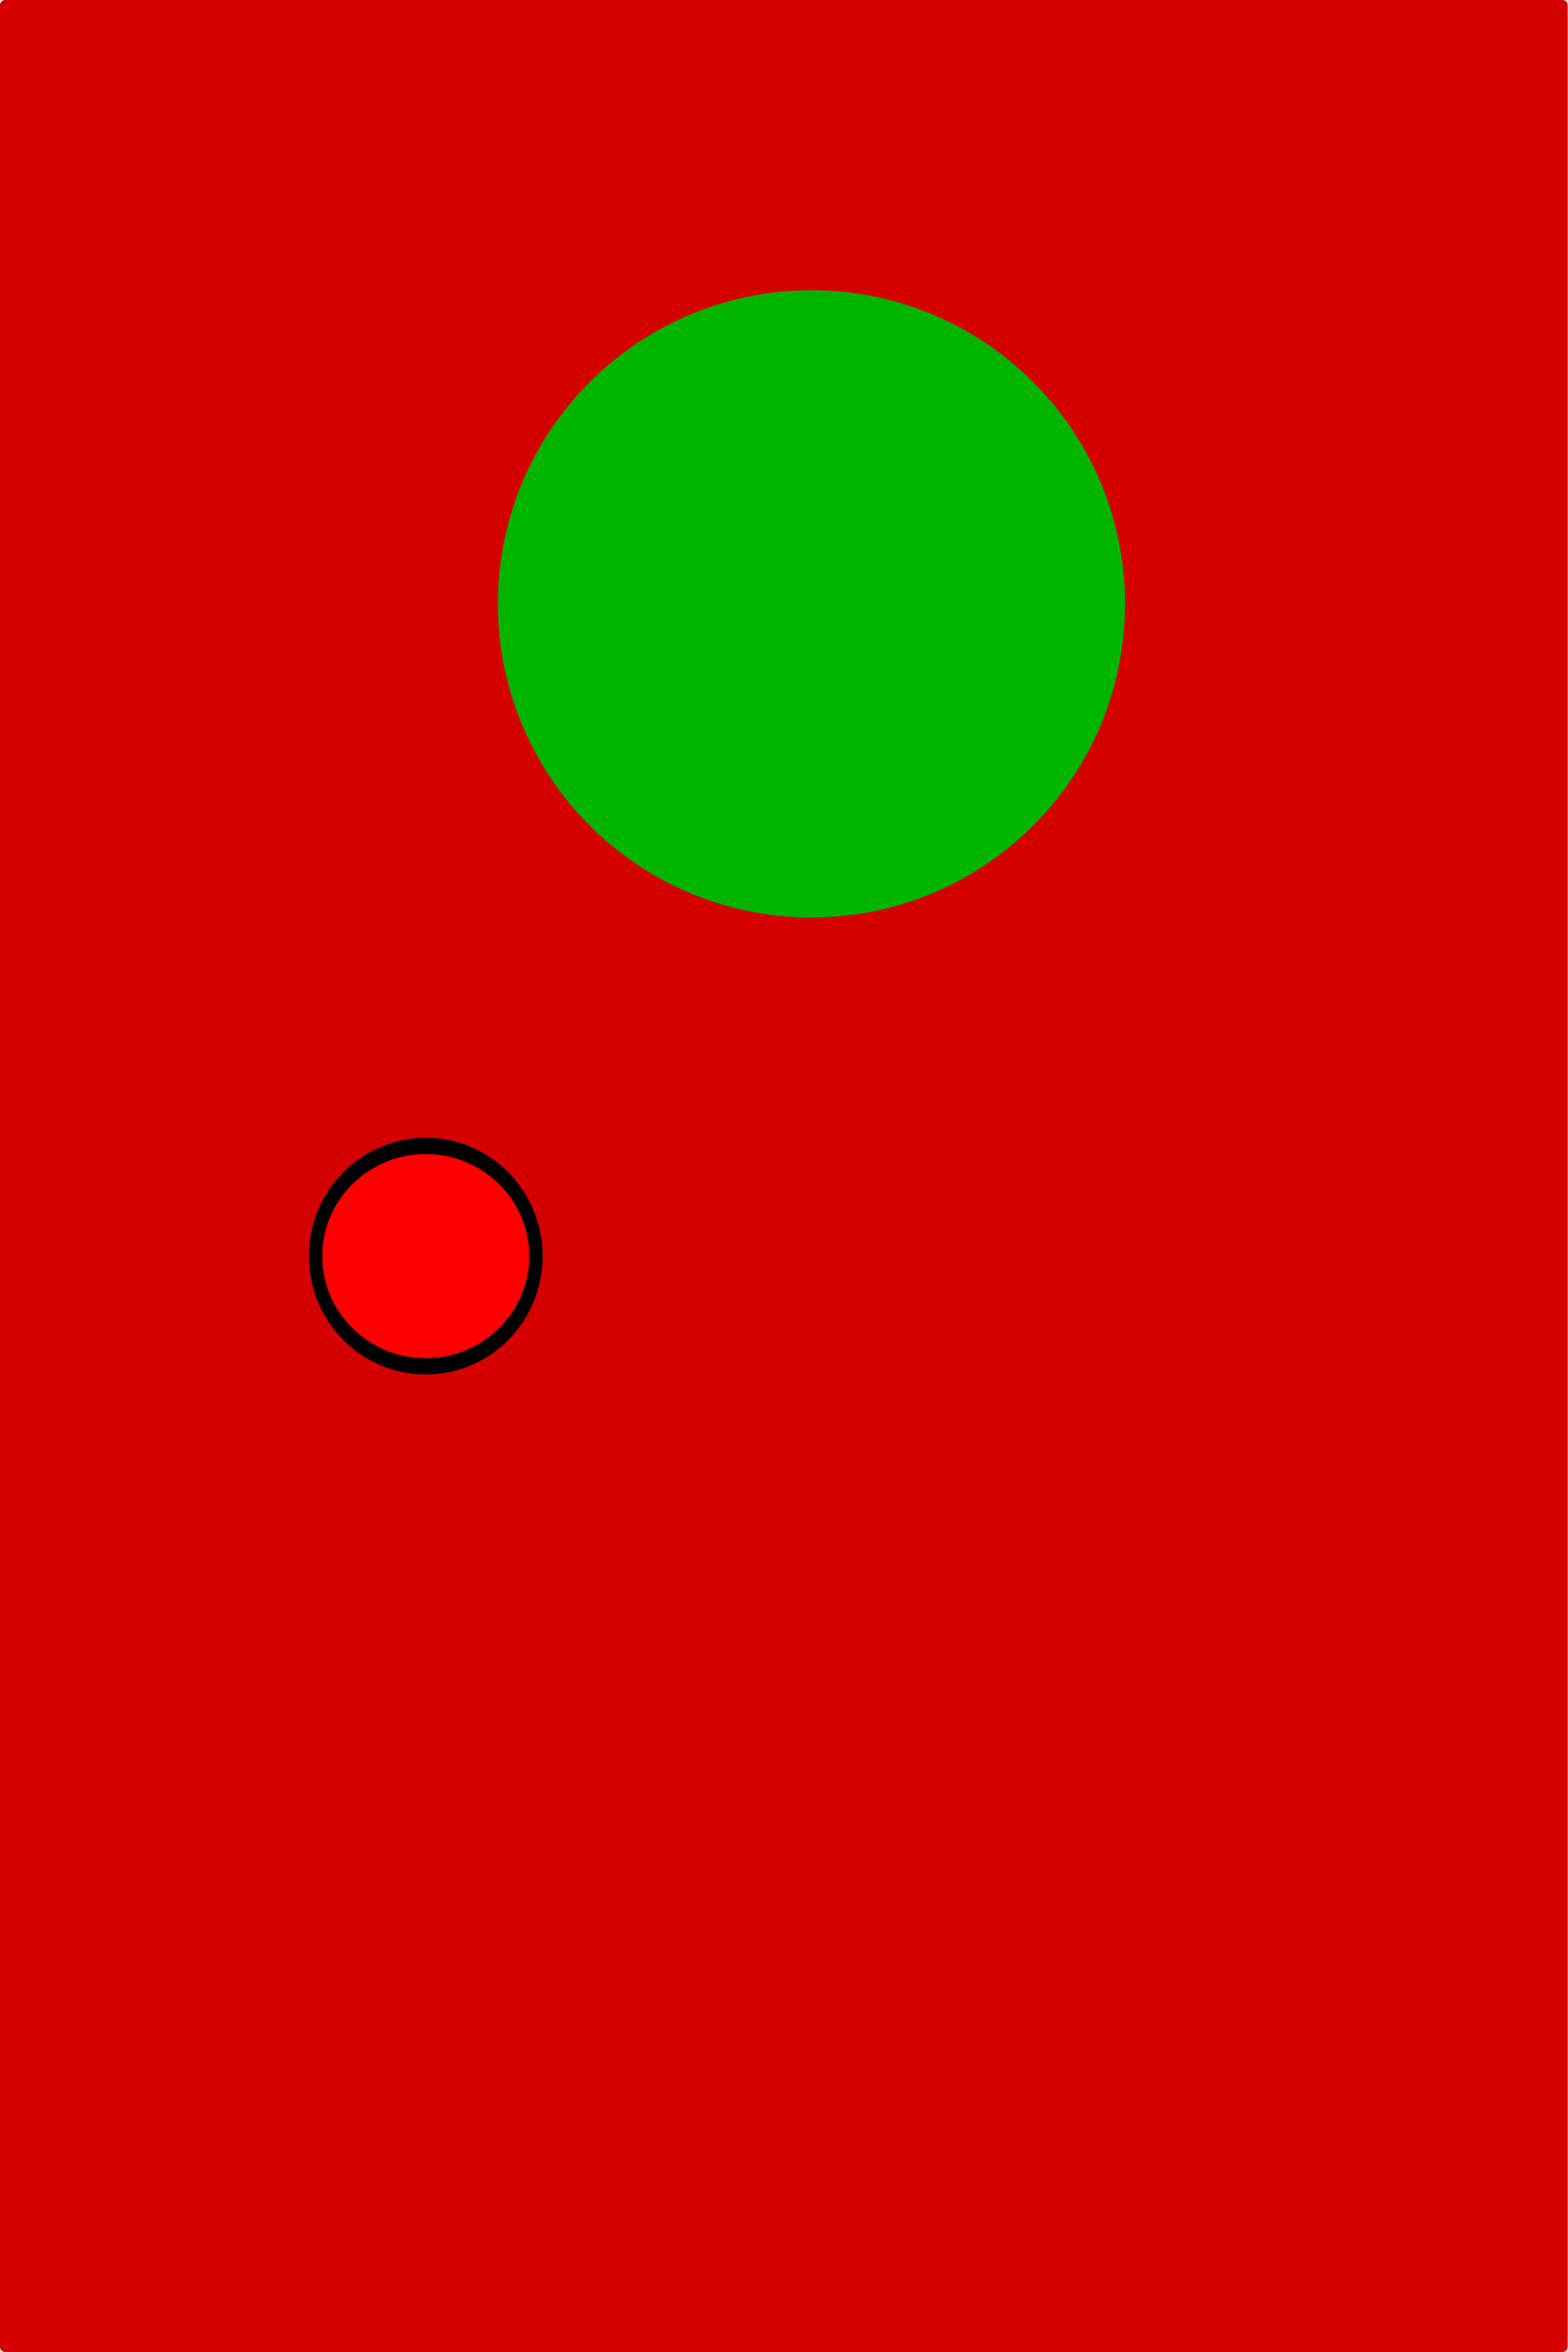
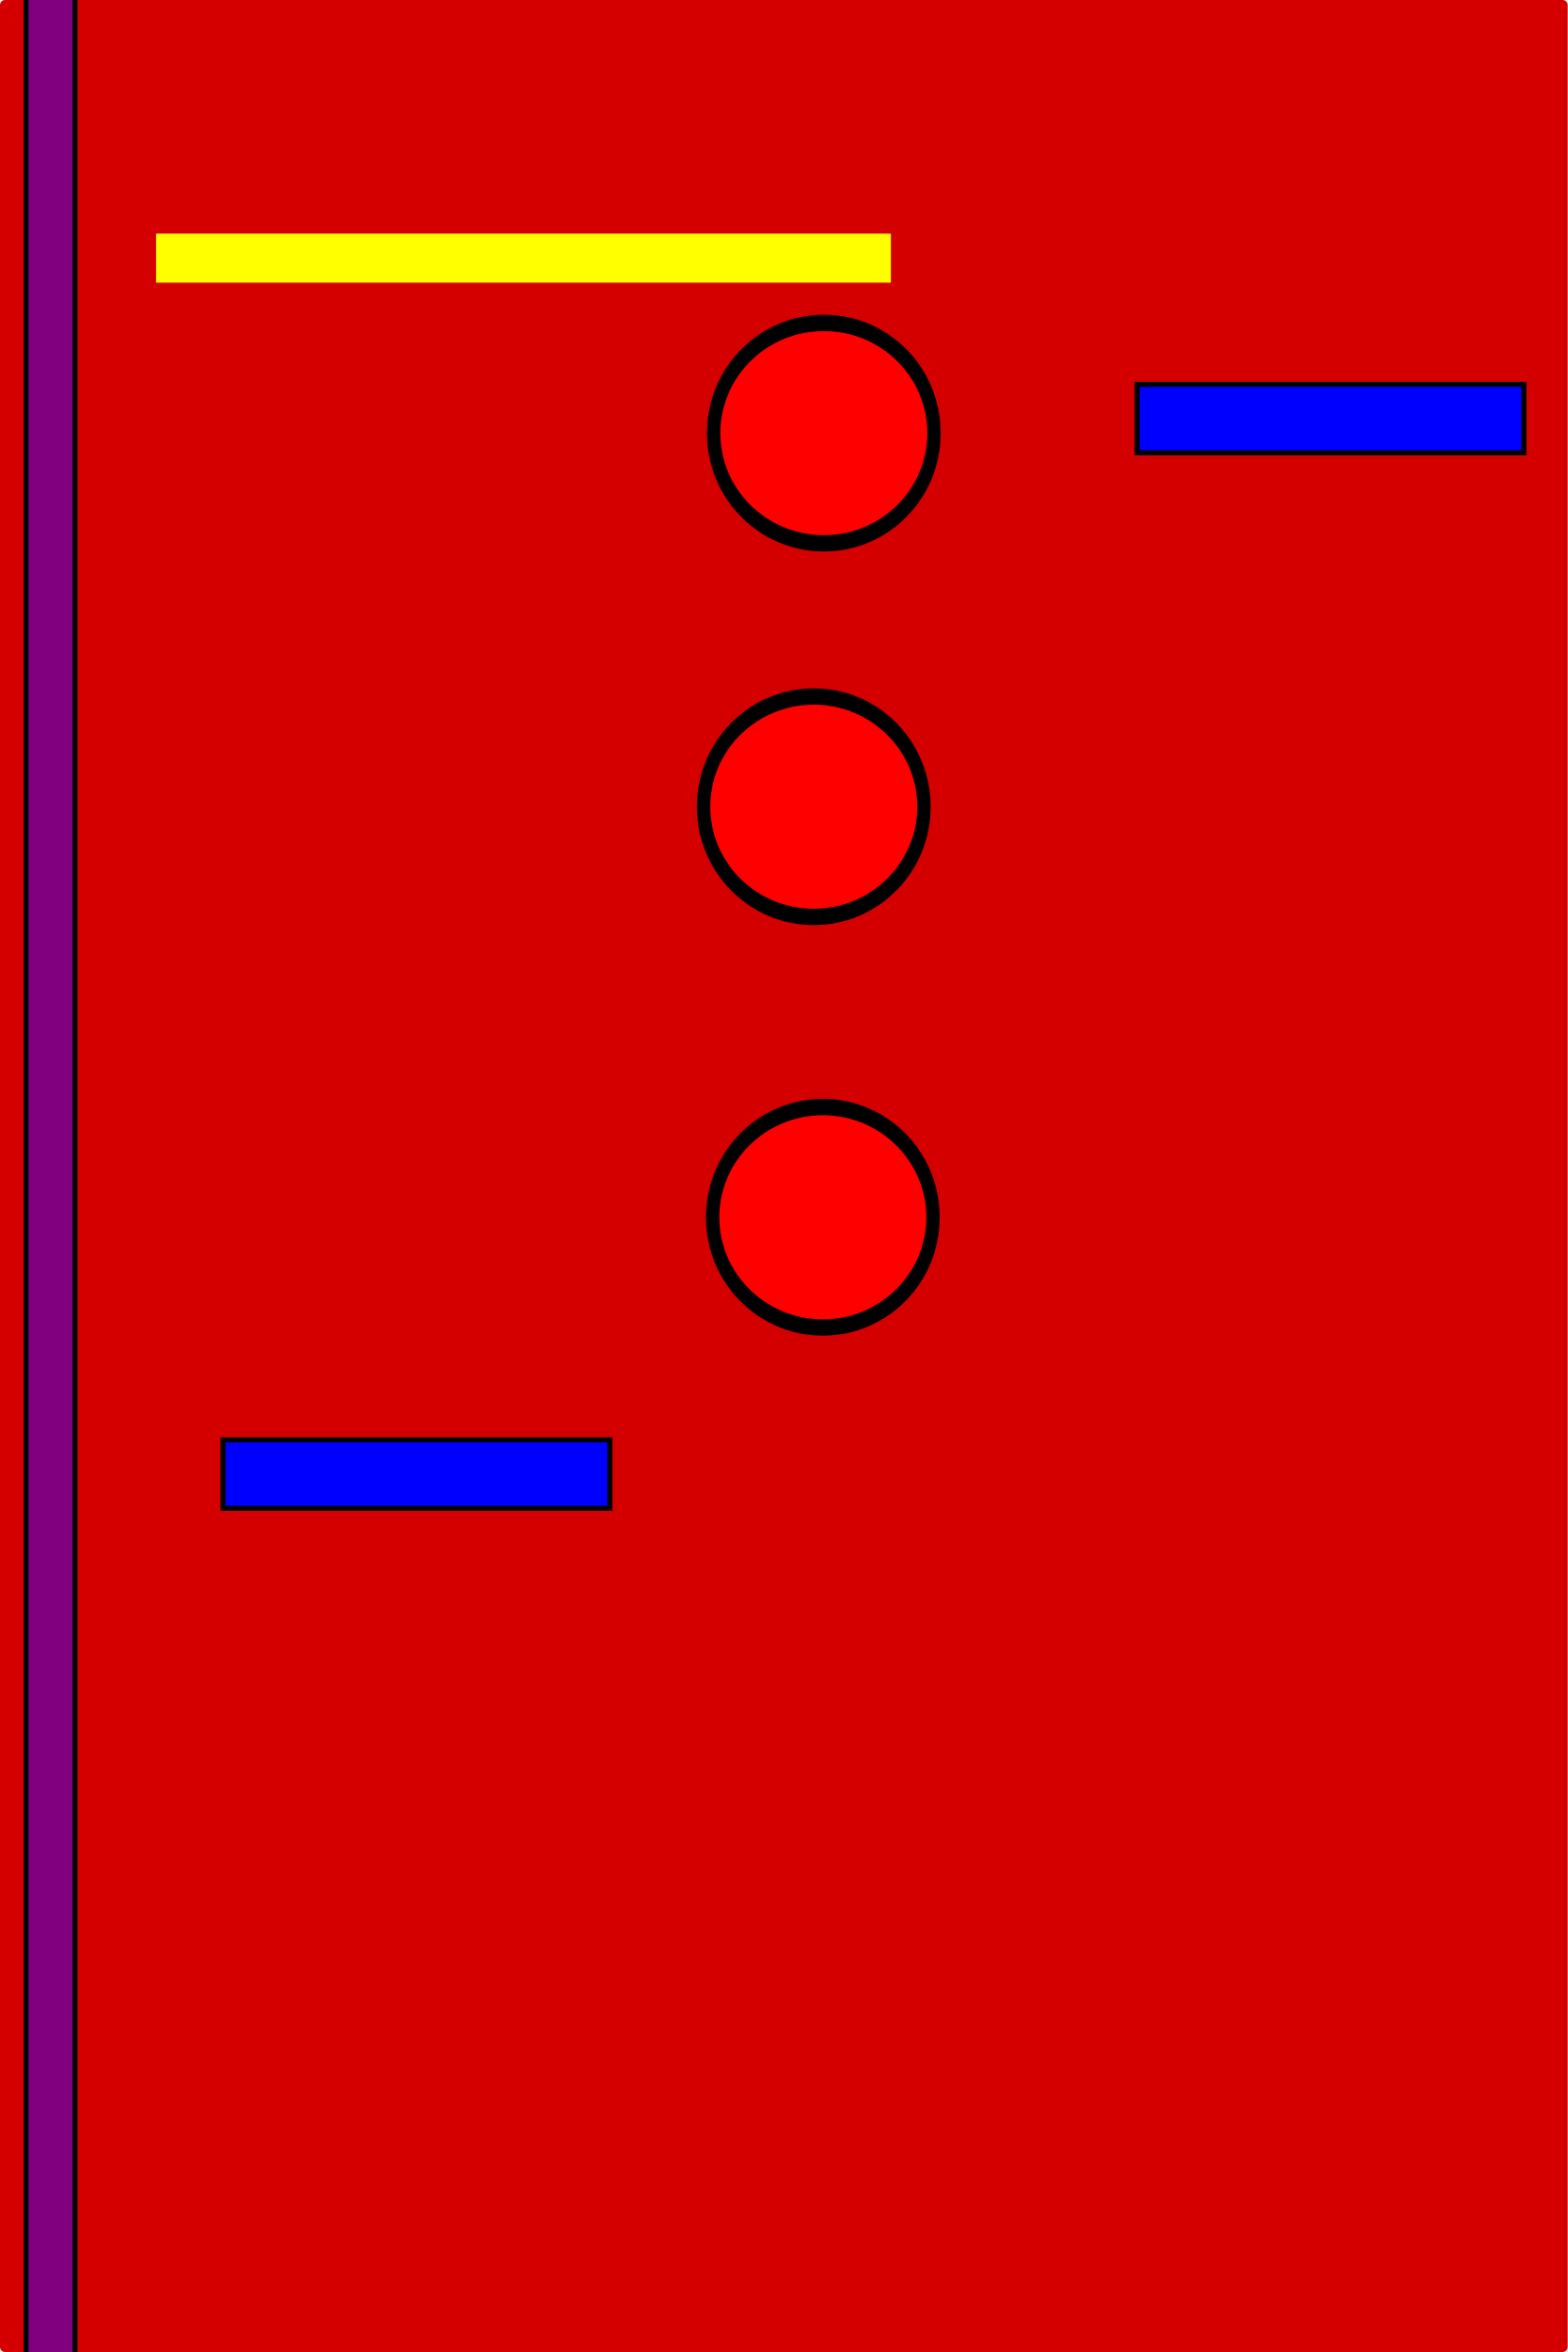
<svg xmlns="http://www.w3.org/2000/svg" width="320" height="480" id="svg001001" version="1.1" style="display:inline" game_config="gravity_x=0,gravity_y=0">
  <defs id="defs2824">
    </defs>
  <g id="layer2" style="display:inline" transform="translate(0,160)">
    <rect style="fill:#d40000" id="rect4013" width="320" height="480" x="0" y="-160" ry="1.034" />
  </g>
  <g id="layer1" style="display:inline" transform="translate(0,160)">
-     <path style="fill:#ff0000;fill-opacity:1;stroke:#000000;stroke-width:2;stroke-miterlimit:4;stroke-opacity:1;stroke-dasharray:none;display:inline" id="path3803-9" d="M 474,294.5 A 16.5,13.5 0 1 1 441,294.5 A 16.5,13.5 0 1 1 474,294.5 z" game_data="object=smallball" transform="matrix(1.363207,0,0,1.666142,-536.7626,-394.3301)" />
-     <path style="fill:#00b500;fill-opacity:1" id="path5398" d="M 199.475,102.286 A 34.889,33.372 0 1 1 129.697,102.286 A 34.889,33.372 0 1 1 199.475,102.286 z" transform="matrix(1.834378,0,0,1.917759,-136.2793,-232.9267)" game_data="object=largeball" />
+     <path style="fill:#ff0000;fill-opacity:1;stroke:#000000;stroke-width:2;stroke-miterlimit:4;stroke-opacity:1;stroke-dasharray:none;display:inline" id="path3803-9" d="M 474,294.5 C 474,301.956 466.613,308 457.5,308 C 448.387,308 441,301.956 441,294.5 C 441,287.044 448.387,281 457.5,281 C 466.613,281 474,287.044 474,294.5 z" game_data="object=mediumball,objectParams=color:gold" transform="matrix(1.363207,0,0,1.666142,-455.5017,-562.2861)" />
+     <path transform="matrix(1.363207,0,0,1.666142,-457.5601,-486.0391)" game_data="object=mediumball,objectParams=color:pink" d="M 474,294.5 C 474,301.956 466.613,308 457.5,308 C 448.387,308 441,301.956 441,294.5 C 441,287.044 448.387,281 457.5,281 C 466.613,281 474,287.044 474,294.5 z" id="path5413" style="fill:#ff0000;fill-opacity:1;stroke:#000000;stroke-width:2;stroke-miterlimit:4;stroke-opacity:1;stroke-dasharray:none;display:inline" />
+     <path style="fill:#ff0000;fill-opacity:1;stroke:#000000;stroke-width:2;stroke-miterlimit:4;stroke-opacity:1;stroke-dasharray:none;display:inline" id="path5415" d="M 474,294.5 C 474,301.956 466.613,308 457.5,308 C 448.387,308 441,301.956 441,294.5 C 441,287.044 448.387,281 457.5,281 C 466.613,281 474,287.044 474,294.5 z" game_data="object=mediumball,objectParams=color:lime" transform="matrix(1.363207,0,0,1.666142,-455.707,-402.2508)" />
+     <rect style="fill:#0000ff;fill-rule:evenodd;stroke:#000000;stroke-width:1.027px;stroke-linecap:butt;stroke-linejoin:miter;stroke-opacity:1" id="rect3031" width="78.973" height="13.973" x="232.103" y="-81.56" game_data="object=movingplatform,objectParams=direction:vertical" />
+     <rect y="133.843" x="45.521" height="13.973" width="78.973" id="rect3033" style="fill:#0000ff;fill-rule:evenodd;stroke:#000000;stroke-width:1.027px;stroke-linecap:butt;stroke-linejoin:miter;stroke-opacity:1" game_data="object=movingplatform,objectParams=direction:horizontal" />
+     <rect style="fill:#800080;fill-rule:evenodd;stroke:#000000;stroke-width:1px;stroke-linecap:butt;stroke-linejoin:miter;stroke-opacity:1" id="rect3035" width="10" height="502.86" x="5.309" y="-9.207" transform="translate(0,-160)" game_data="object=platform" />
+     <rect style="fill:#ffff00" id="rect3037" width="150" height="10" x="31.855" y="-112.323" game_data="object=platform1,objectParams=angular:5" />
  </g>
</svg>
